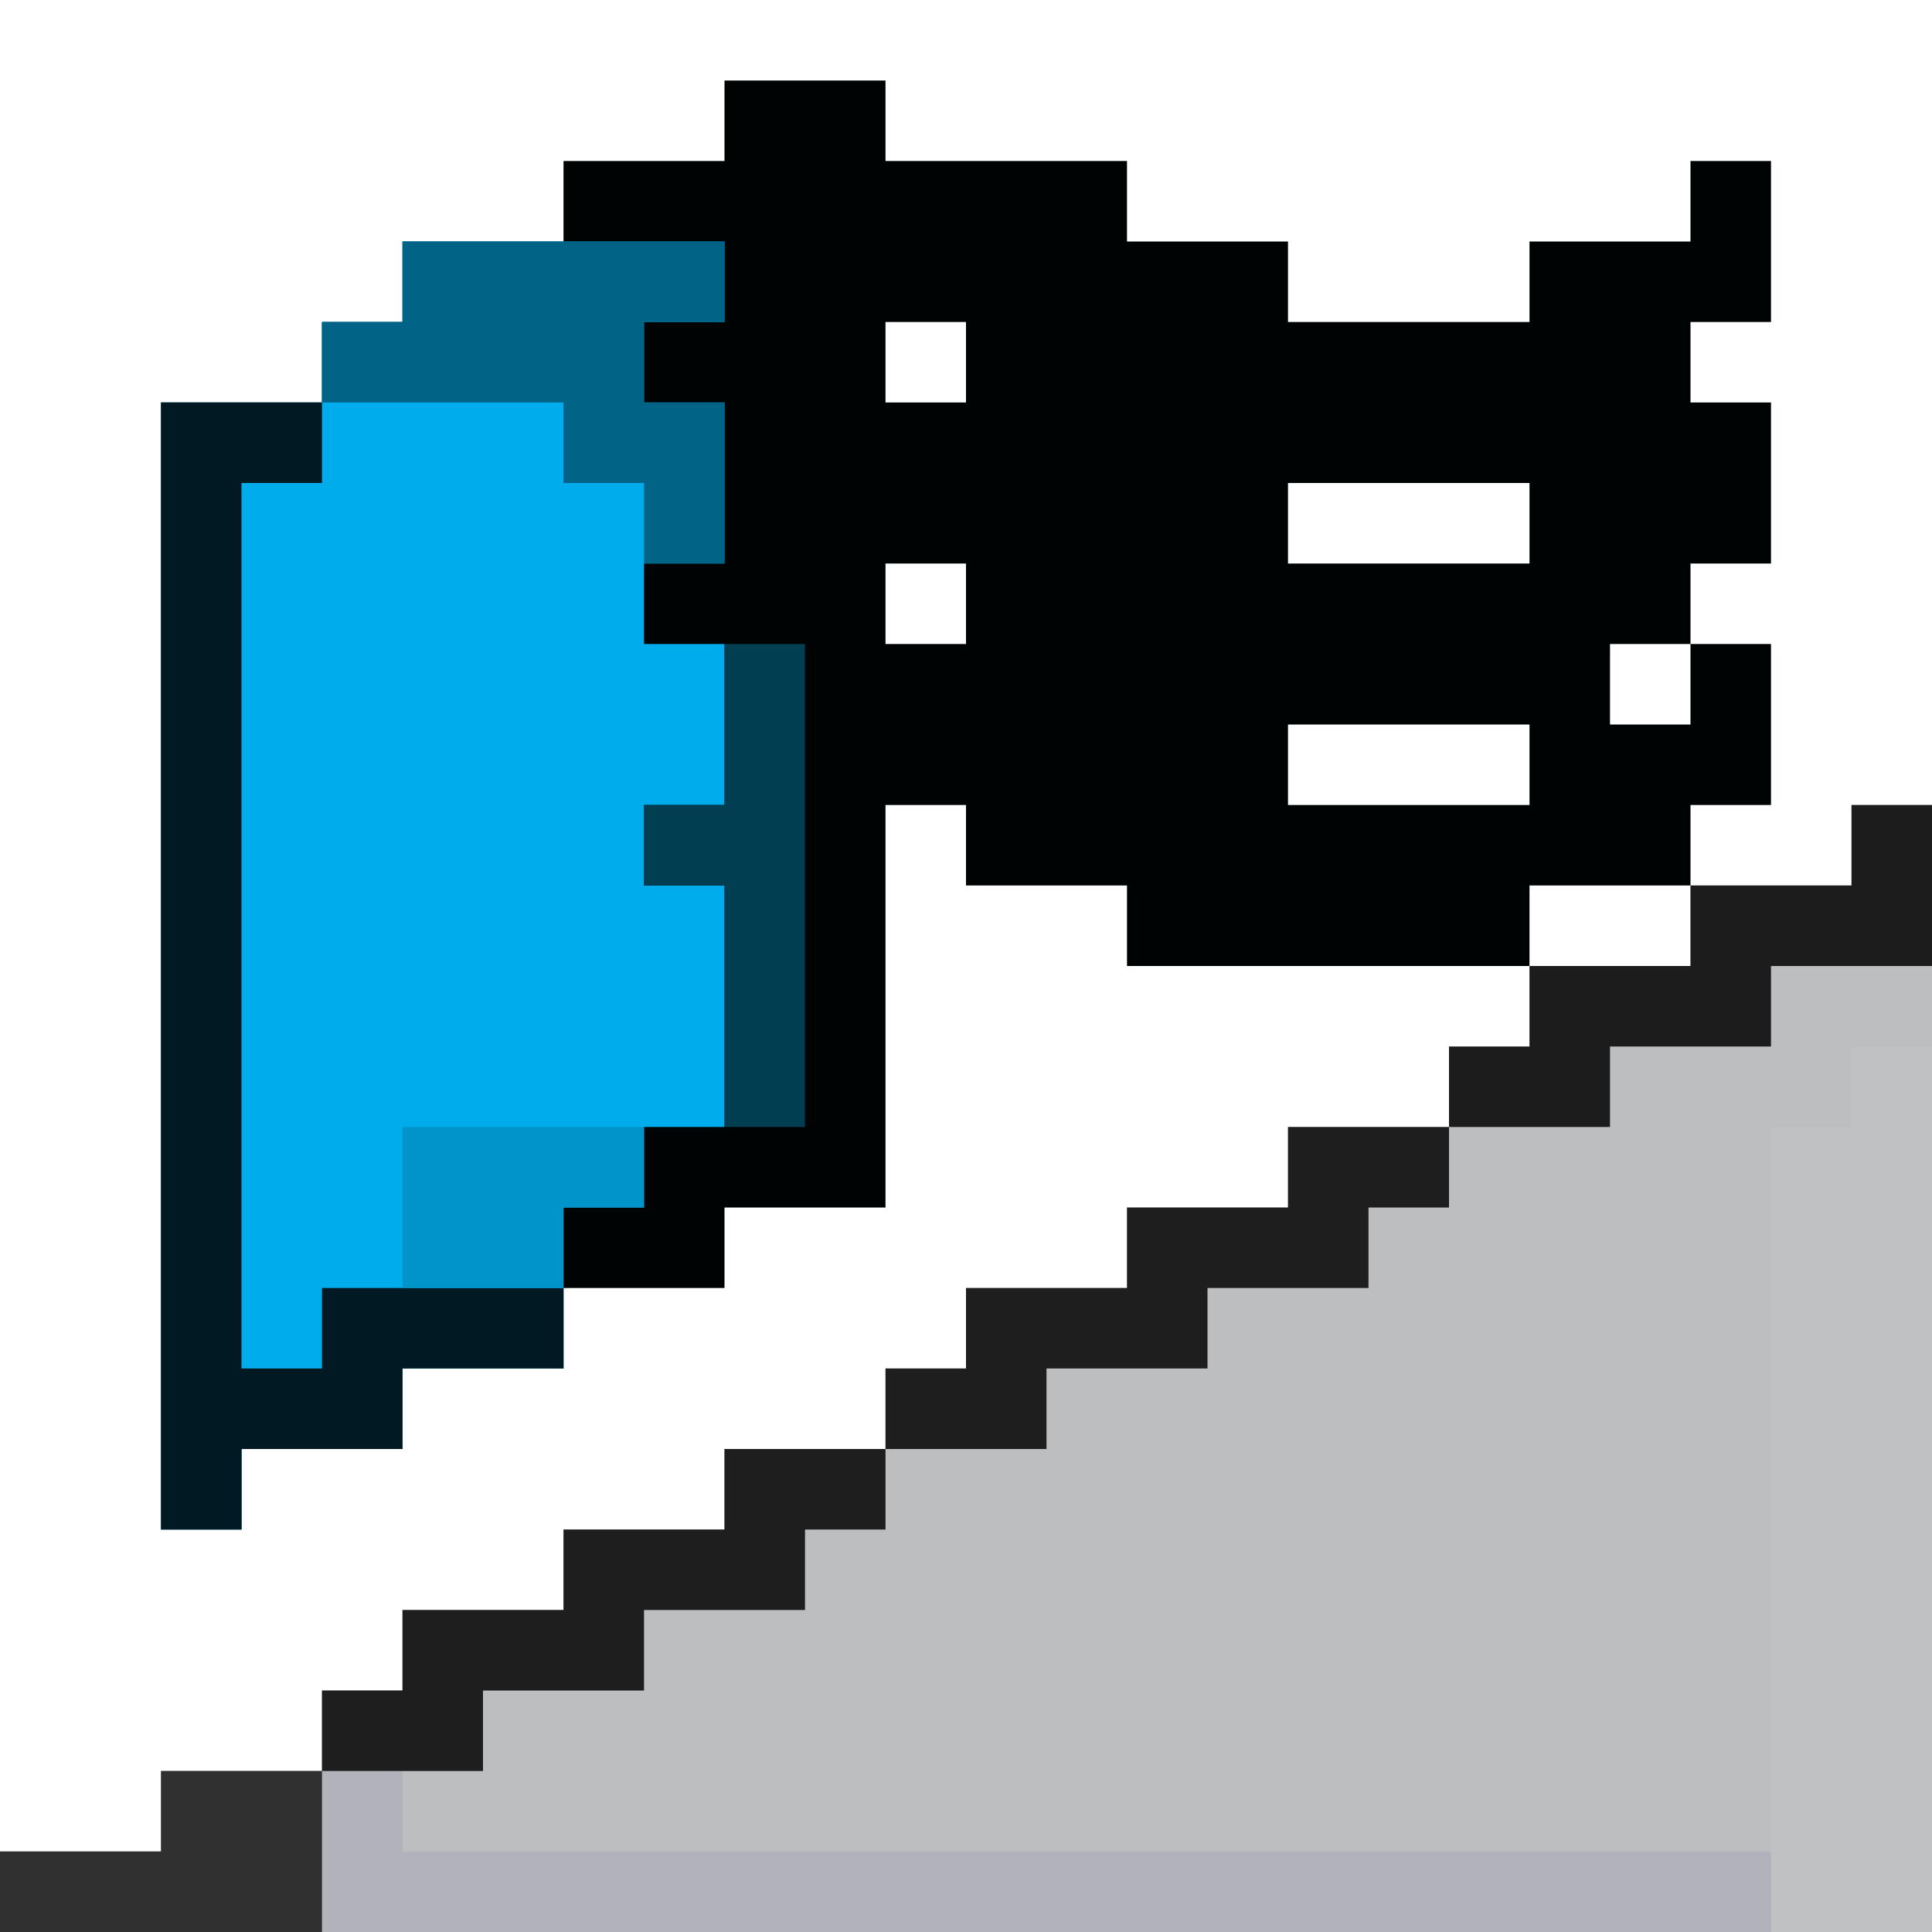
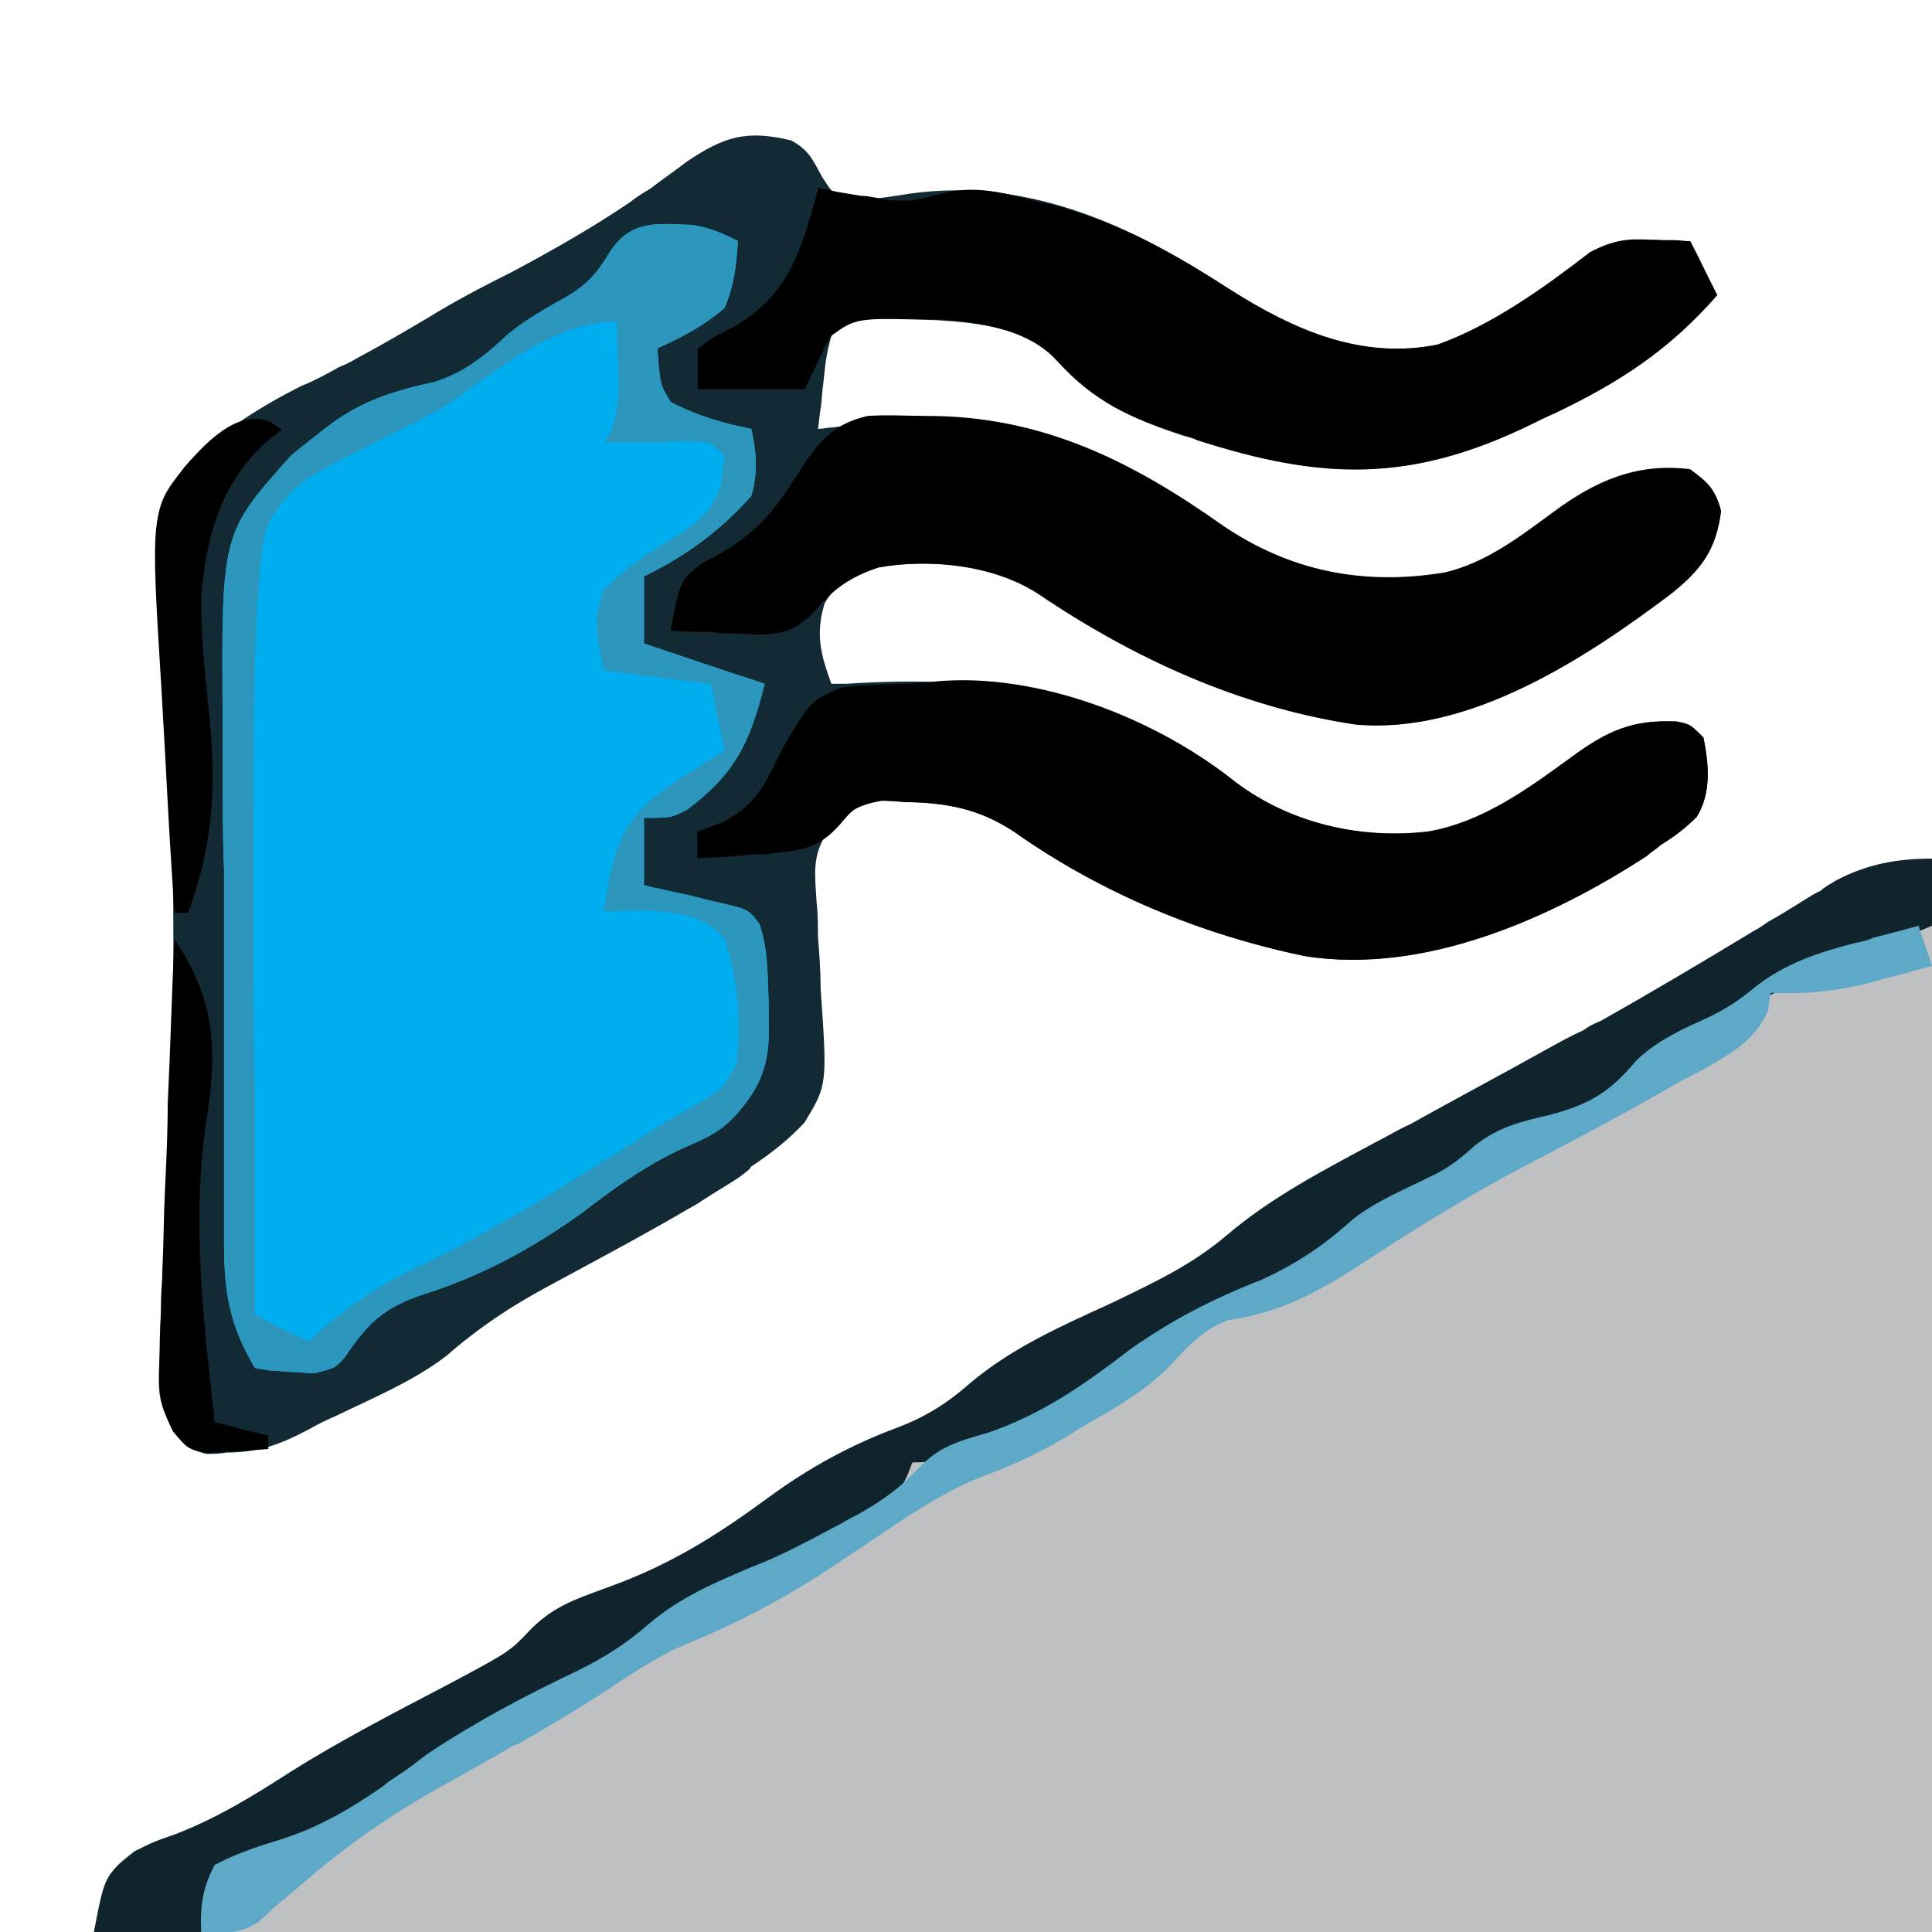
- <svg xmlns="http://www.w3.org/2000/svg" viewBox="0 0 96 96" version="1.1" width="96" height="96">
-   <path d="M0 0 C2.6 0 5.3 0 8 0 C8 1.3 8 2.6 8 4 C12 4 15.9 4 20 4 C20 5.3 20 6.6 20 8 C22.6 8 25.3 8 28 8 C28 9.3 28 10.6 28 12 C32 12 35.9 12 40 12 C40 10.7 40 9.4 40 8 C42.6 8 45.3 8 48 8 C48 6.7 48 5.4 48 4 C49.3 4 50.6 4 52 4 C52 6.6 52 9.3 52 12 C50.7 12 49.4 12 48 12 C48 13.3 48 14.6 48 16 C49.3 16 50.6 16 52 16 C52 18.6 52 21.3 52 24 C50.7 24 49.4 24 48 24 C48 25.3 48 26.6 48 28 C49.3 28 50.6 28 52 28 C52 30.6 52 33.3 52 36 C50.7 36 49.4 36 48 36 C48 37.3 48 38.6 48 40 C45.4 40 42.7 40 40 40 C40 41.3 40 42.6 40 44 C33.4 44 26.8 44 20 44 C20 42.7 20 41.4 20 40 C17.4 40 14.7 40 12 40 C12 38.7 12 37.4 12 36 C10.7 36 9.4 36 8 36 C8 42.6 8 49.2 8 56 C5.4 56 2.7 56 0 56 C0 57.3 0 58.6 0 60 C-2.6 60 -5.3 60 -8 60 C-8 61.3 -8 62.6 -8 64 C-10.6 64 -13.3 64 -16 64 C-16 65.3 -16 66.6 -16 68 C-18.6 68 -21.3 68 -24 68 C-24 69.3 -24 70.6 -24 72 C-25.3 72 -26.6 72 -28 72 C-28 53.5 -28 35 -28 16 C-25.4 16 -22.7 16 -20 16 C-20 14.7 -20 13.4 -20 12 C-18.7 12 -17.4 12 -16 12 C-16 10.7 -16 9.4 -16 8 C-13.4 8 -10.7 8 -8 8 C-8 6.7 -8 5.4 -8 4 C-5.4 4 -2.7 4 0 4 C0 2.7 0 1.4 0 0 Z M8 12 C8 13.3 8 14.6 8 16 C9.3 16 10.6 16 12 16 C12 14.7 12 13.4 12 12 C10.7 12 9.4 12 8 12 Z M28 20 C28 21.3 28 22.6 28 24 C32 24 35.9 24 40 24 C40 22.7 40 21.4 40 20 C36 20 32.1 20 28 20 Z M8 24 C8 25.3 8 26.6 8 28 C9.3 28 10.6 28 12 28 C12 26.7 12 25.4 12 24 C10.7 24 9.4 24 8 24 Z M44 28 C44 29.3 44 30.6 44 32 C45.3 32 46.6 32 48 32 C48 30.7 48 29.4 48 28 C46.7 28 45.4 28 44 28 Z M28 32 C28 33.3 28 34.6 28 36 C32 36 35.9 36 40 36 C40 34.7 40 33.4 40 32 C36 32 32.1 32 28 32 Z " fill="#000304" transform="translate(36,4)" />
-   <path d="M0 0 C1.3 0 2.6 0 4 0 C4 18.5 4 37 4 56 C-27.7 56 -59.4 56 -92 56 C-92 54.7 -92 53.4 -92 52 C-89.4 52 -86.7 52 -84 52 C-84 50.7 -84 49.4 -84 48 C-81.4 48 -78.7 48 -76 48 C-76 46.7 -76 45.4 -76 44 C-74.7 44 -73.4 44 -72 44 C-72 42.7 -72 41.4 -72 40 C-69.4 40 -66.7 40 -64 40 C-64 38.7 -64 37.4 -64 36 C-61.4 36 -58.7 36 -56 36 C-56 34.7 -56 33.4 -56 32 C-53.4 32 -50.7 32 -48 32 C-48 30.7 -48 29.4 -48 28 C-46.7 28 -45.4 28 -44 28 C-44 26.7 -44 25.4 -44 24 C-41.4 24 -38.7 24 -36 24 C-36 22.7 -36 21.4 -36 20 C-33.4 20 -30.7 20 -28 20 C-28 18.7 -28 17.4 -28 16 C-25.4 16 -22.7 16 -20 16 C-20 14.7 -20 13.4 -20 12 C-18.7 12 -17.4 12 -16 12 C-16 10.7 -16 9.4 -16 8 C-13.4 8 -10.7 8 -8 8 C-8 6.7 -8 5.4 -8 4 C-5.4 4 -2.7 4 0 4 C0 2.7 0 1.4 0 0 Z " fill="#BDBEC0" transform="translate(92,40)" />
-   <path d="M0 0 C5.3 0 10.6 0 16 0 C16 1.3 16 2.6 16 4 C14.7 4 13.4 4 12 4 C12 5.3 12 6.6 12 8 C13.3 8 14.6 8 16 8 C16 10.6 16 13.3 16 16 C14.7 16 13.4 16 12 16 C12 17.3 12 18.6 12 20 C13.3 20 14.6 20 16 20 C16 22.6 16 25.3 16 28 C14.7 28 13.4 28 12 28 C12 29.3 12 30.6 12 32 C13.3 32 14.6 32 16 32 C16 36 16 39.9 16 44 C14.7 44 13.4 44 12 44 C12 45.3 12 46.6 12 48 C10.7 48 9.4 48 8 48 C8 50.6 8 53.3 8 56 C5.4 56 2.7 56 0 56 C0 57.3 0 58.6 0 60 C-2.6 60 -5.3 60 -8 60 C-8 61.3 -8 62.6 -8 64 C-9.3 64 -10.6 64 -12 64 C-12 45.5 -12 27 -12 8 C-9.4 8 -6.7 8 -4 8 C-4 6.7 -4 5.4 -4 4 C-2.7 4 -1.4 4 0 4 C0 2.7 0 1.4 0 0 Z " fill="#00ACEB" transform="translate(20,12)" />
-   <path d="M0 0 C2.6 0 5.3 0 8 0 C8 1.3 8 2.6 8 4 C6.7 4 5.4 4 4 4 C4 5.3 4 6.6 4 8 C1.4 8 -1.3 8 -4 8 C-4 9.3 -4 10.6 -4 12 C-6.6 12 -9.3 12 -12 12 C-12 13.3 -12 14.6 -12 16 C-13.3 16 -14.6 16 -16 16 C-16 17.3 -16 18.6 -16 20 C6.4 20 28.9 20 52 20 C52 21.3 52 22.6 52 24 C23 24 -6.1 24 -36 24 C-36 22.7 -36 21.4 -36 20 C-33.4 20 -30.7 20 -28 20 C-28 18.7 -28 17.4 -28 16 C-25.4 16 -22.7 16 -20 16 C-20 14.7 -20 13.4 -20 12 C-18.7 12 -17.4 12 -16 12 C-16 10.7 -16 9.4 -16 8 C-13.4 8 -10.7 8 -8 8 C-8 6.7 -8 5.4 -8 4 C-5.4 4 -2.7 4 0 4 C0 2.7 0 1.4 0 0 Z " fill="#B1B2BB" transform="translate(36,72)" />
-   <path d="M0 0 C1.3 0 2.6 0 4 0 C4 14.5 4 29 4 44 C1.4 44 -1.3 44 -4 44 C-4 30.8 -4 17.6 -4 4 C-2.7 4 -1.4 4 0 4 C0 2.7 0 1.4 0 0 Z " fill="#C0C1C2" transform="translate(92,52)" />
-   <path d="M0 0 C2.6 0 5.3 0 8 0 C8 1.3 8 2.6 8 4 C6.7 4 5.4 4 4 4 C4 18.5 4 33 4 48 C5.3 48 6.6 48 8 48 C8 46.7 8 45.4 8 44 C12 44 15.9 44 20 44 C20 45.3 20 46.6 20 48 C17.4 48 14.7 48 12 48 C12 49.3 12 50.6 12 52 C9.4 52 6.7 52 4 52 C4 53.3 4 54.6 4 56 C2.7 56 1.4 56 0 56 C0 37.5 0 19 0 0 Z " fill="#001922" transform="translate(8,20)" />
-   <path d="M0 0 C5.3 0 10.6 0 16 0 C16 1.3 16 2.6 16 4 C14.7 4 13.4 4 12 4 C12 5.3 12 6.6 12 8 C13.3 8 14.6 8 16 8 C16 10.6 16 13.3 16 16 C14.7 16 13.4 16 12 16 C12 14.7 12 13.4 12 12 C10.7 12 9.4 12 8 12 C8 10.7 8 9.4 8 8 C4 8 0.1 8 -4 8 C-4 6.7 -4 5.4 -4 4 C-2.7 4 -1.4 4 0 4 C0 2.7 0 1.4 0 0 Z " fill="#016386" transform="translate(20,12)" />
-   <path d="M0 0 C2.6 0 5.3 0 8 0 C8 1.3 8 2.6 8 4 C6.7 4 5.4 4 4 4 C4 5.3 4 6.6 4 8 C1.4 8 -1.3 8 -4 8 C-4 9.3 -4 10.6 -4 12 C-6.6 12 -9.3 12 -12 12 C-12 13.3 -12 14.6 -12 16 C-14.6 16 -17.3 16 -20 16 C-20 14.7 -20 13.4 -20 12 C-18.7 12 -17.4 12 -16 12 C-16 10.7 -16 9.4 -16 8 C-13.4 8 -10.7 8 -8 8 C-8 6.7 -8 5.4 -8 4 C-5.4 4 -2.7 4 0 4 C0 2.7 0 1.4 0 0 Z " fill="#1E1E1E" transform="translate(36,72)" />
-   <path d="M0 0 C2.6 0 5.3 0 8 0 C8 1.3 8 2.6 8 4 C6.7 4 5.4 4 4 4 C4 5.3 4 6.6 4 8 C1.4 8 -1.3 8 -4 8 C-4 9.3 -4 10.6 -4 12 C-6.6 12 -9.3 12 -12 12 C-12 13.3 -12 14.6 -12 16 C-14.6 16 -17.3 16 -20 16 C-20 14.7 -20 13.4 -20 12 C-18.7 12 -17.4 12 -16 12 C-16 10.7 -16 9.4 -16 8 C-13.4 8 -10.7 8 -8 8 C-8 6.7 -8 5.4 -8 4 C-5.4 4 -2.7 4 0 4 C0 2.7 0 1.4 0 0 Z " fill="#1E1E1E" transform="translate(64,56)" />
-   <path d="M0 0 C1.3 0 2.6 0 4 0 C4 2.6 4 5.3 4 8 C1.4 8 -1.3 8 -4 8 C-4 9.3 -4 10.6 -4 12 C-6.6 12 -9.3 12 -12 12 C-12 13.3 -12 14.6 -12 16 C-14.6 16 -17.3 16 -20 16 C-20 14.7 -20 13.4 -20 12 C-18.7 12 -17.4 12 -16 12 C-16 10.7 -16 9.4 -16 8 C-13.4 8 -10.7 8 -8 8 C-8 6.7 -8 5.4 -8 4 C-5.4 4 -2.7 4 0 4 C0 2.7 0 1.4 0 0 Z " fill="#1C1C1C" transform="translate(92,40)" />
-   <path d="M0 0 C1.3 0 2.6 0 4 0 C4 7.9 4 15.8 4 24 C2.7 24 1.4 24 0 24 C0 20 0 16.1 0 12 C-1.3 12 -2.6 12 -4 12 C-4 10.7 -4 9.4 -4 8 C-2.7 8 -1.4 8 0 8 C0 5.4 0 2.7 0 0 Z " fill="#013E52" transform="translate(36,32)" />
-   <path d="M0 0 C2.6 0 5.3 0 8 0 C8 2.6 8 5.3 8 8 C2.7 8 -2.6 8 -8 8 C-8 6.7 -8 5.4 -8 4 C-5.4 4 -2.7 4 0 4 C0 2.7 0 1.4 0 0 Z " fill="#303031" transform="translate(8,88)" />
-   <path d="M0 0 C4 0 7.9 0 12 0 C12 1.3 12 2.6 12 4 C10.7 4 9.4 4 8 4 C8 5.3 8 6.6 8 8 C5.4 8 2.7 8 0 8 C0 5.4 0 2.7 0 0 Z " fill="#0194CA" transform="translate(20,56)" />
+ <svg xmlns="http://www.w3.org/2000/svg" viewBox="0 0 144 144" version="1.1" width="144" height="144">
+   <path d="M0 0 C0 26.4 0 52.8 0 80 C-45.2 80 -90.4 80 -137 80 C-135.8 75.3 -135.8 75.3 -134 74 C-132.6 73.3 -132.6 73.3 -130.9 72.7 C-127.8 71.5 -125.2 69.9 -122.4 68.1 C-118.6 65.7 -114.5 63.6 -110.5 61.5 C-106 59.1 -106 59.1 -104.4 57.4 C-102.6 55.6 -100.8 55.1 -98.4 54.2 C-94 52.6 -90.5 50.4 -86.7 47.6 C-83.7 45.4 -80.6 43.7 -77.1 42.4 C-75 41.6 -73.4 40.6 -71.7 39.1 C-68.5 36.4 -64.8 34.8 -61.1 33.1 C-58 31.6 -55.2 30.3 -52.6 28.1 C-49.2 25.2 -45.3 23.2 -41.4 21.1 C-40.6 20.7 -39.8 20.2 -38.9 19.8 C-35.5 17.9 -32.1 16.1 -28.7 14.2 C-27.8 13.7 -26.9 13.2 -26 12.8 C-25.6 12.5 -25.2 12.3 -24.7 12.1 C-20.8 9.9 -17.1 7.7 -13.3 5.4 C-12.9 5.2 -12.5 4.9 -12.2 4.7 C-11.3 4.2 -10.5 3.7 -9.7 3.2 C-9.2 2.9 -8.8 2.6 -8.3 2.4 C-8 2.1 -7.6 1.9 -7.1 1.6 C-4.8 0.4 -2.6 0 0 0 Z " fill="#BFC0C2" transform="translate(144,64)" />
+   <path d="M0 0 C1.3 0.7 1.6 1.4 2.3 2.7 C3 3.8 3 3.8 4 4.5 C5.4 4.5 6.6 4.3 8 4.1 C17.2 2.5 25.2 6.2 32.7 11.1 C37.5 14.2 42.5 16.4 48.2 15.2 C52.4 13.7 56 11 59.6 8.4 C61.3 7.4 62.3 7.3 64.2 7.4 C64.5 7.4 64.5 7.4 65.8 7.5 C66 7.5 66 7.5 67 7.5 C67.4 8.2 67.4 8.2 69 11.5 C65.5 15.6 61.8 18 56.9 20.3 C56.3 20.6 55.7 20.9 55 21.2 C46.1 25.5 39.5 25.3 30.2 22.3 C29.9 22.2 29.6 22.1 29.2 22 C25.3 20.7 22.6 19.5 19.8 16.4 C17.6 14 14.1 13.6 10.9 13.4 C4.5 13.2 4.5 13.2 3 14.5 C2.6 16.2 2.6 16.2 2.4 18.1 C2.3 18.7 2.3 19.4 2.2 20 C2.1 20.5 2.1 21 2 21.5 C2.4 21.5 2.7 21.4 3 21.4 C10.5 20.4 16.2 20.4 23 23.5 C23.3 23.7 23.3 23.7 24.7 24.3 C27.3 25.5 29.6 26.9 32 28.6 C37.1 32.1 42.6 33.2 48.7 32.2 C51.8 31.5 54.2 29.6 56.8 27.7 C59.9 25.4 63 24 67 24.5 C68.3 25.5 68.9 26.1 69.3 27.6 C69 30.5 67.8 32 65.6 33.8 C59.1 38.7 50.5 44.3 42 43.5 C33.6 42.3 25.5 38.6 18.4 33.8 C15 31.6 10.4 31.2 6.4 31.8 C4.7 32.4 3.5 32.8 2.5 34.5 C1.8 36.8 2.2 38.3 3 40.5 C3.2 40.5 3.2 40.5 4.1 40.5 C14.6 39.8 24.6 41.1 33.1 47.8 C37.2 50.9 42.4 52.1 47.5 51.5 C51.5 50.8 54.8 48.4 58.1 46 C60.8 44 62.7 43.2 66 43.3 C67 43.5 67 43.5 68 44.5 C68.4 46.5 68.6 48.6 67.5 50.4 C66.7 51.2 65.8 51.9 64.8 52.5 C64.5 52.8 64.1 53 63.8 53.3 C56.6 58 47.2 62.2 38.4 60.8 C30.6 59.2 23.1 56.1 16.6 51.5 C14 49.8 11.6 49.4 8.5 49.3 C8.2 49.3 8.2 49.3 6.8 49.2 C4.7 49.6 4 50.2 2.7 51.6 C1.5 53.3 1.8 54.9 1.9 56.8 C2 57.6 2 58.5 2 59.3 C2.1 60.6 2.2 61.9 2.2 63.2 C2.7 70.4 2.7 70.4 1 73.2 C-0.2 74.5 -1.5 75.5 -3 76.5 C-3.1 76.7 -3.1 76.7 -3.9 77.3 C-4.8 77.9 -5.7 78.4 -6.6 79 C-6.9 79.2 -7.2 79.4 -7.6 79.6 C-11 81.6 -14.6 83.5 -18.1 85.4 C-20.9 86.9 -23.3 88.5 -25.7 90.6 C-28.2 92.5 -31.1 93.7 -34 95.1 C-34.7 95.4 -35.3 95.7 -36 96.1 C-38.1 97.2 -39.7 97.8 -42.1 97.8 C-42.6 97.9 -43.1 97.9 -43.6 97.9 C-45 97.5 -45 97.5 -46 96.2 C-47.1 94.3 -47.2 93.4 -47.1 91.3 C-47.1 91 -47.1 91 -47 89.3 C-47 89 -47 88.6 -47 88.3 C-46.9 87.2 -46.9 86.1 -46.8 85 C-46.8 83.4 -46.7 81.8 -46.6 80.2 C-46.5 76 -46.3 71.8 -46.2 67.6 C-46.2 67.2 -46.1 66.8 -46.1 66.4 C-46 60.4 -46 54.5 -46.3 48.6 C-46.3 48.3 -46.3 47.9 -46.3 47.6 C-46.5 44 -46.7 40.4 -47 36.9 C-47.6 27.2 -47.6 27.2 -44.8 23.9 C-42.3 21.6 -39.5 19.8 -36.5 18.3 C-35.5 17.9 -34.6 17.4 -33.7 16.9 C-33.2 16.7 -32.8 16.5 -32.3 16.2 C-30.6 15.3 -28.9 14.3 -27.2 13.3 C-25.1 12 -23 10.9 -20.8 9.8 C-17.8 8.2 -14.8 6.5 -12 4.6 C-11.5 4.2 -11 3.9 -10.5 3.6 C-9.6 2.9 -8.7 2.3 -7.8 1.6 C-5 -0.3 -3.3 -0.8 0 0 Z " fill="#112A33" transform="translate(58.96436,10.46606)" />
+   <path d="M0 0 C1.3 0.2 2.2 0.6 3.4 1.2 C3.3 3 3.1 4.6 2.4 6.2 C0.9 7.5 -0.8 8.4 -2.6 9.2 C-2.4 11.9 -2.4 11.9 -1.6 13.2 C0.3 14.2 2.3 14.8 4.4 15.2 C4.8 17 4.9 18.5 4.4 20.2 C2.1 22.8 -0.5 24.7 -3.6 26.2 C-3.6 27.9 -3.6 29.5 -3.6 31.2 C-0.6 32.2 2.3 33.2 5.4 34.2 C4.3 38.6 3.2 40.9 -0.4 43.6 C-1.6 44.2 -1.6 44.2 -3.6 44.2 C-3.6 45.9 -3.6 47.5 -3.6 49.2 C-3.3 49.3 -3.3 49.3 -1.9 49.6 C-1.1 49.8 -0.4 49.9 0.3 50.1 C0.7 50.2 1.1 50.3 1.5 50.4 C4.2 51 4.2 51 5 52.1 C5.7 54.1 5.6 56.1 5.7 58.1 C5.7 58.5 5.7 59 5.7 59.4 C5.8 62.4 5.2 64.2 3.2 66.4 C2.2 67.5 1.2 68 -0.2 68.6 C-3.2 69.9 -5.7 71.7 -8.3 73.7 C-12.1 76.4 -15.8 78.4 -20.3 79.8 C-23.1 80.8 -24.2 81.9 -25.9 84.4 C-26.6 85.2 -26.6 85.2 -28.2 85.6 C-28.7 85.6 -29.2 85.5 -29.8 85.5 C-30.3 85.5 -30.8 85.4 -31.4 85.4 C-31.8 85.3 -32.2 85.3 -32.6 85.2 C-34.5 82 -34.9 79.6 -34.9 75.8 C-34.9 75.3 -34.9 74.8 -34.9 74.3 C-34.9 72.5 -34.9 70.8 -34.9 69.1 C-34.9 67.9 -34.9 66.6 -34.9 65.4 C-34.9 62.9 -34.9 60.4 -34.9 57.8 C-34.9 54.6 -34.9 51.4 -34.9 48.1 C-35 45.6 -35 43.1 -35 40.6 C-35 39.4 -35 38.2 -35 37 C-35.1 23 -35.1 23 -30 17.3 C-29.5 16.8 -28.9 16.4 -28.3 15.9 C-28 15.7 -27.7 15.4 -27.4 15.2 C-24.9 13.2 -22.4 12.4 -19.2 11.7 C-17 11 -15.5 9.8 -13.8 8.2 C-12.6 7.2 -11.4 6.5 -10 5.7 C-8.1 4.7 -7.2 3.8 -6.2 2.1 C-4.6 -0.4 -2.7 -0.1 0 0 Z " fill="#00ADEF" transform="translate(51.59766,16.76172)" />
+   <path d="M0 0 C8.5 0 15.2 3.3 22.1 8.2 C27.1 11.6 32.6 12.7 38.6 11.7 C41.7 10.9 44.1 9.1 46.7 7.2 C49.8 4.9 52.9 3.5 56.9 4 C58.2 4.9 58.8 5.5 59.2 7.1 C58.8 10 57.7 11.5 55.5 13.2 C49 18.1 40.4 23.8 31.9 23 C23.4 21.7 15.4 18.1 8.3 13.2 C4.9 11.1 0.3 10.6 -3.6 11.3 C-5.7 12 -7 12.9 -8.4 14.6 C-9.7 15.9 -10.5 16.2 -12.3 16.3 C-13.2 16.3 -14 16.2 -14.8 16.2 C-15.2 16.2 -15.6 16.2 -16 16.1 C-17 16.1 -18.1 16.1 -19.1 16 C-18.4 12.3 -18.4 12.3 -16.8 11 C-16.3 10.7 -15.8 10.5 -15.3 10.2 C-12.6 8.6 -11.3 7 -9.6 4.3 C-8.2 2.1 -7.1 0.6 -4.4 -0 C-2.9 -0.1 -1.5 -0 0 0 Z " fill="#000000" transform="translate(69.08252,31.00098)" />
+   <path d="M0 0 C0.5 0.1 0.9 0.2 1.4 0.3 C2 0.4 2.6 0.5 3.2 0.6 C3.6 0.6 3.6 0.6 5.1 0.9 C7 1 7 1 8.9 0.5 C11.6 -0.3 14 0.4 16.6 1.1 C17.2 1.2 17.7 1.3 18.2 1.5 C22.9 2.8 26.6 5 30.7 7.6 C35.5 10.6 40.4 12.8 46.2 11.7 C50.4 10.1 54 7.5 57.5 4.8 C59.2 3.9 60.2 3.8 62.2 3.9 C62.5 3.9 62.5 3.9 63.8 3.9 C64 3.9 64 3.9 65 4 C65.3 4.7 65.3 4.7 67 8 C63.4 12.1 59.7 14.5 54.9 16.8 C54.2 17.1 53.6 17.4 53 17.7 C44.1 22 37.5 21.8 28.2 18.8 C27.9 18.6 27.5 18.5 27.2 18.4 C23.3 17.2 20.5 15.9 17.8 12.9 C15.6 10.5 12 10 8.9 9.8 C2.8 9.7 2.8 9.7 1 11 C0.4 12 0.4 12 -0.1 13.1 C-0.4 13.7 -0.7 14.3 -1 15 C-3.6 15 -6.3 15 -9 15 C-9 14 -9 13 -9 12 C-7.8 11.1 -7.8 11.1 -6.2 10.3 C-2.1 7.9 -1.2 4.4 0 0 Z " fill="#000000" transform="translate(61,14)" />
+   <path d="M0 0 C0 1.7 0 3.3 0 5 C-1 5.4 -2 5.9 -3.1 6.3 C-3.4 6.4 -3.7 6.6 -4 6.7 C-5.6 7.4 -7.2 8.1 -8.9 8.8 C-11.9 10 -14.5 11.2 -17 13.2 C-18.5 14.4 -20.2 15.3 -21.8 16.2 C-22.9 16.9 -23.9 17.7 -24.9 18.6 C-26.6 19.9 -28.3 20.4 -30.4 20.9 C-33.6 21.7 -35.4 22.9 -37.8 25 C-39.4 26.3 -41 27.3 -42.8 28.3 C-43.6 28.8 -44.4 29.2 -45.2 29.7 C-47.5 31.2 -49.7 32.3 -52.2 33.2 C-55.5 34.6 -58.1 36.4 -60.9 38.5 C-65.4 41.7 -70.3 45 -76 45 C-76.1 45.3 -76.2 45.5 -76.3 45.8 C-77.5 48.5 -78.8 49.8 -81.5 50.9 C-82.2 51.3 -82.9 51.6 -83.6 51.9 C-84 52.1 -84.4 52.3 -84.8 52.5 C-86.9 53.4 -89.1 54.5 -91.2 55.5 C-91.4 55.6 -91.4 55.6 -92.5 56.1 C-95.2 57.5 -97.5 59.1 -99.8 61.1 C-101.2 62.2 -102.6 62.7 -104.2 63.4 C-107.3 64.6 -109.8 66.1 -112.5 67.9 C-118 71.7 -118 71.7 -120.8 73.4 C-121.3 73.7 -121.9 74 -122.4 74.3 C-124.4 75.2 -125.8 75.1 -128 75 C-128.3 76.7 -128.7 78.3 -129 80 C-131.6 80 -134.3 80 -137 80 C-136.2 75.8 -136.2 75.8 -134 74 C-132.6 73.3 -132.6 73.3 -130.9 72.7 C-127.8 71.5 -125.2 69.9 -122.4 68.1 C-118.6 65.7 -114.5 63.6 -110.5 61.5 C-106 59.1 -106 59.1 -104.4 57.4 C-102.6 55.6 -100.8 55.1 -98.4 54.2 C-94 52.6 -90.5 50.4 -86.7 47.6 C-83.7 45.4 -80.6 43.7 -77.1 42.4 C-75 41.6 -73.4 40.6 -71.7 39.1 C-68.5 36.4 -64.8 34.8 -61.1 33.1 C-58 31.6 -55.2 30.3 -52.6 28.1 C-49.2 25.2 -45.3 23.2 -41.4 21.1 C-40.6 20.7 -39.8 20.2 -38.9 19.8 C-35.5 17.9 -32.1 16.1 -28.7 14.2 C-27.8 13.7 -26.9 13.2 -26 12.8 C-25.6 12.5 -25.2 12.3 -24.7 12.1 C-20.8 9.9 -17.1 7.7 -13.3 5.4 C-12.9 5.2 -12.5 4.9 -12.2 4.7 C-11.3 4.2 -10.5 3.7 -9.7 3.2 C-9.2 2.9 -8.8 2.6 -8.3 2.4 C-8 2.1 -7.6 1.9 -7.1 1.6 C-4.8 0.4 -2.6 0 0 0 Z " fill="#0F242C" transform="translate(144,64)" />
+   <path d="M0 0 C7.6 -0.7 16.5 2.8 22.3 7.5 C26.4 10.6 31.7 11.8 36.7 11.2 C40.7 10.5 44 8.1 47.3 5.7 C50 3.7 51.9 2.8 55.2 3 C56.2 3.2 56.2 3.2 57.2 4.2 C57.6 6.2 57.8 8.3 56.7 10.1 C55.9 10.9 55 11.6 54 12.2 C53.7 12.5 53.3 12.7 53 13 C45.8 17.7 36.4 21.8 27.6 20.5 C19.8 18.9 12.3 15.8 5.8 11.2 C3.2 9.5 0.8 9 -2.3 9 C-2.9 8.9 -3.4 8.9 -4.1 8.9 C-5.9 9.2 -6.1 9.4 -7.2 10.7 C-8.7 12.4 -10 12.6 -12.2 12.8 C-12.6 12.9 -13 12.9 -13.5 12.9 C-13.7 12.9 -13.7 12.9 -14.7 13 C-15.7 13.1 -16.8 13.1 -17.8 13.2 C-17.8 12.6 -17.8 11.9 -17.8 11.2 C-17.2 11 -16.5 10.7 -15.9 10.5 C-13.4 9.2 -12.7 7.6 -11.5 5.1 C-9.4 1.5 -9.4 1.5 -7.2 0.5 C-4.8 0.1 -2.4 0.3 0 0 Z " fill="#000000" transform="translate(69.76953,50.78906)" />
+   <path d="M0 0 C1.3 0.2 2.2 0.6 3.4 1.2 C3.3 3 3.1 4.6 2.4 6.2 C0.9 7.5 -0.8 8.4 -2.6 9.2 C-2.4 11.9 -2.4 11.9 -1.6 13.2 C0.3 14.2 2.3 14.8 4.4 15.2 C4.8 17 4.9 18.5 4.4 20.2 C2.1 22.8 -0.5 24.7 -3.6 26.2 C-3.6 27.9 -3.6 29.5 -3.6 31.2 C-0.6 32.2 2.3 33.2 5.4 34.2 C4.3 38.6 3.2 40.9 -0.4 43.6 C-1.6 44.2 -1.6 44.2 -3.6 44.2 C-3.6 45.9 -3.6 47.5 -3.6 49.2 C-3.3 49.3 -3.3 49.3 -1.9 49.6 C-1.1 49.8 -0.4 49.9 0.3 50.1 C0.7 50.2 1.1 50.3 1.5 50.4 C4.2 51 4.2 51 5 52.1 C5.7 54.1 5.6 56.1 5.7 58.1 C5.7 58.5 5.7 59 5.7 59.4 C5.8 62.4 5.2 64.2 3.2 66.4 C2.2 67.5 1.2 68 -0.2 68.6 C-3.2 69.9 -5.7 71.7 -8.3 73.7 C-12.1 76.4 -15.8 78.4 -20.3 79.8 C-23.1 80.8 -24.2 81.9 -25.9 84.4 C-26.6 85.2 -26.6 85.2 -28.2 85.6 C-28.7 85.6 -29.2 85.5 -29.8 85.5 C-30.3 85.5 -30.8 85.4 -31.4 85.4 C-31.8 85.3 -32.2 85.3 -32.6 85.2 C-34.5 82 -34.9 79.6 -34.9 75.8 C-34.9 75.3 -34.9 74.8 -34.9 74.3 C-34.9 72.5 -34.9 70.8 -34.9 69.1 C-34.9 67.9 -34.9 66.6 -34.9 65.4 C-34.9 62.9 -34.9 60.4 -34.9 57.8 C-34.9 54.6 -34.9 51.4 -34.9 48.1 C-35 45.6 -35 43.1 -35 40.6 C-35 39.4 -35 38.2 -35 37 C-35.1 23 -35.1 23 -30 17.3 C-29.5 16.8 -28.9 16.4 -28.3 15.9 C-28 15.7 -27.7 15.4 -27.4 15.2 C-24.9 13.2 -22.4 12.4 -19.2 11.7 C-17 11 -15.5 9.8 -13.8 8.2 C-12.6 7.2 -11.4 6.5 -10 5.7 C-8.1 4.7 -7.2 3.8 -6.2 2.1 C-4.6 -0.4 -2.7 -0.1 0 0 Z M-18.1 13.3 C-19.6 14.2 -21 14.9 -22.6 15.7 C-29.6 19.2 -29.6 19.2 -31.6 22.2 C-32.1 23.7 -32.2 25.2 -32.3 26.7 C-32.3 27.1 -32.3 27.6 -32.4 28 C-32.7 33.3 -32.7 38.6 -32.7 43.9 C-32.7 45 -32.7 46.1 -32.7 47.2 C-32.7 50 -32.7 52.8 -32.7 55.6 C-32.7 58.5 -32.7 61.4 -32.6 64.3 C-32.6 70 -32.6 75.6 -32.6 81.2 C-31.3 81.9 -30 82.6 -28.6 83.2 C-28.5 83.1 -28.5 83.1 -27.8 82.5 C-25.4 80.4 -23 78.8 -20.1 77.5 C-14.5 74.8 -9.3 71.5 -4.1 68.2 C-2.3 67 -0.4 66 1.4 64.9 C2.4 64.2 2.4 64.2 3.3 62.5 C3.7 59.4 3.4 56.2 2.4 53.2 C0.9 51.5 -0.8 51.3 -3 51.1 C-4.2 51.1 -5.4 51.1 -6.6 51.2 C-6.1 47.8 -5.6 44.9 -2.9 42.7 C-1.2 41.4 0.6 40.3 2.4 39.2 C2.1 37.6 1.7 35.9 1.4 34.2 C-1.2 33.9 -3.9 33.6 -6.6 33.2 C-7.3 29.5 -7.3 29.5 -6.6 27.2 C-5.1 25.7 -3.4 24.5 -1.5 23.4 C0.4 22.2 1.6 21.4 2.2 19.1 C2.2 18.8 2.2 18.8 2.4 17.2 C1.4 16.2 1.4 16.2 -0.4 16.1 C-1.2 16.1 -1.9 16.2 -2.7 16.2 C-2.8 16.2 -2.8 16.2 -3.8 16.2 C-4.7 16.2 -5.7 16.2 -6.6 16.2 C-6.4 16 -6.3 15.7 -6.1 15.5 C-5.4 13.8 -5.5 12.4 -5.5 10.6 C-5.5 10 -5.6 9.4 -5.6 8.7 C-5.6 8.2 -5.6 7.7 -5.6 7.2 C-10.2 7.2 -14.4 10.7 -18.1 13.3 Z " fill="#2C96BD" transform="translate(51.59766,16.76172)" />
+   <path d="M0 0 C0.3 1 0.7 2 1 3 C-0.2 3.3 -1.5 3.7 -2.8 4 C-3.1 4.1 -3.4 4.2 -3.8 4.3 C-6.3 4.9 -8.5 5.1 -11 5 C-11.1 5.4 -11.2 5.9 -11.2 6.3 C-12.3 8.7 -14 9.5 -16.2 10.8 C-16.7 11 -17.1 11.3 -17.6 11.5 C-21.7 13.9 -25.9 16.1 -30.1 18.3 C-33.8 20.3 -37.4 22.5 -40.9 24.8 C-44.4 27.1 -47.3 28.8 -51.5 29.4 C-53.5 30.2 -54.5 31.4 -55.9 32.9 C-57.7 34.7 -59.8 35.9 -61.9 37.1 C-62.4 37.4 -62.8 37.6 -63.2 37.9 C-65.2 39.1 -67.2 40.1 -69.4 40.9 C-73.2 42.3 -76.4 44.8 -79.8 47 C-83.6 49.6 -87.2 51.6 -91.5 53.4 C-93.3 54.1 -94.9 55.1 -96.6 56.2 C-99.1 57.9 -101.8 59.5 -104.4 61 C-104.8 61.1 -105.1 61.3 -105.4 61.5 C-106.6 62.2 -107.9 62.9 -109.1 63.6 C-113 65.7 -116.6 68.1 -120 71 C-120.9 71.8 -121.8 72.5 -122.6 73.2 C-122.8 73.4 -122.8 73.4 -123.8 74.3 C-125.3 75.2 -126.3 75.1 -128 75 C-128.1 73.1 -127.9 71.7 -127 70 C-125.5 69.2 -124 68.7 -122.4 68.2 C-119.4 67.3 -117 65.9 -114.4 64.1 C-114.2 63.9 -114.2 63.9 -113.3 63.3 C-112.5 62.8 -111.8 62.2 -111.1 61.7 C-107.5 59.3 -103.7 57.3 -99.9 55.5 C-97.9 54.5 -96.3 53.5 -94.6 52 C-92.2 50 -89.8 49 -87 47.8 C-84.6 46.9 -82.5 45.7 -80.2 44.5 C-79.9 44.3 -79.5 44.1 -79.1 43.9 C-77.3 42.9 -75.9 41.9 -74.5 40.4 C-73 38.8 -71.5 38.4 -69.4 37.8 C-65.3 36.4 -62.2 34.2 -58.8 31.6 C-55.7 29.4 -52.6 27.8 -49 26.4 C-46.4 25.2 -44.4 23.9 -42.2 21.9 C-40.4 20.5 -38.4 19.7 -36.4 18.7 C-35.1 18.1 -34.2 17.4 -33.1 16.4 C-31.3 15 -29.7 14.6 -27.5 14.1 C-24.5 13.3 -23 12.4 -21 10 C-19.4 8.5 -17.6 7.7 -15.6 6.8 C-14.2 6.1 -13.3 5.5 -12.1 4.5 C-9.9 2.8 -7.5 2 -4.8 1.3 C-4.3 1.2 -3.8 1.1 -3.4 0.9 C-2.2 0.6 -1.1 0.3 0 0 Z " fill="#5DA9C7" transform="translate(143,69)" />
+   <path d="M0 0 C3.2 4.7 3.2 8.6 2.3 14.1 C1.3 21.3 2.2 28.8 3 36 C4.3 36.3 5.6 36.7 7 37 C7 37.3 7 37.7 7 38 C6 38.1 5.1 38.1 4.1 38.2 C3.9 38.2 3.9 38.2 2.5 38.3 C1 38 1 38 -0.1 36.7 C-1.1 34.7 -1.2 33.7 -1.1 31.4 C-1.1 31.1 -1.1 30.8 -1.1 30.4 C-1.1 29.3 -1 28.2 -1 27.1 C-1 26.3 -0.9 25.5 -0.9 24.7 C-0.8 22.7 -0.8 20.6 -0.7 18.6 C-0.6 16.5 -0.5 14.4 -0.5 12.3 C-0.3 8.2 -0.2 4.1 0 0 Z " fill="#000000" transform="translate(13,70)" />
+   <path d="M0 0 C0.3 0.2 0.6 0.4 0.9 0.6 C0.6 0.8 0.3 1 0.1 1.2 C-3.5 4.2 -4.6 8 -5.1 12.6 C-5.2 15.4 -4.9 18.3 -4.6 21.1 C-4 26.8 -4.1 31.1 -6.1 36.6 C-6.5 36.6 -6.8 36.6 -7.1 36.6 C-7.4 32.8 -7.6 28.9 -7.8 25.1 C-7.9 23.4 -8 21.6 -8.1 19.8 C-8.9 6.8 -8.9 6.8 -6.4 3.4 C-4.9 1.7 -2.5 -1 0 0 Z " fill="#000000" transform="translate(20.125,31.4375)" />
</svg>
